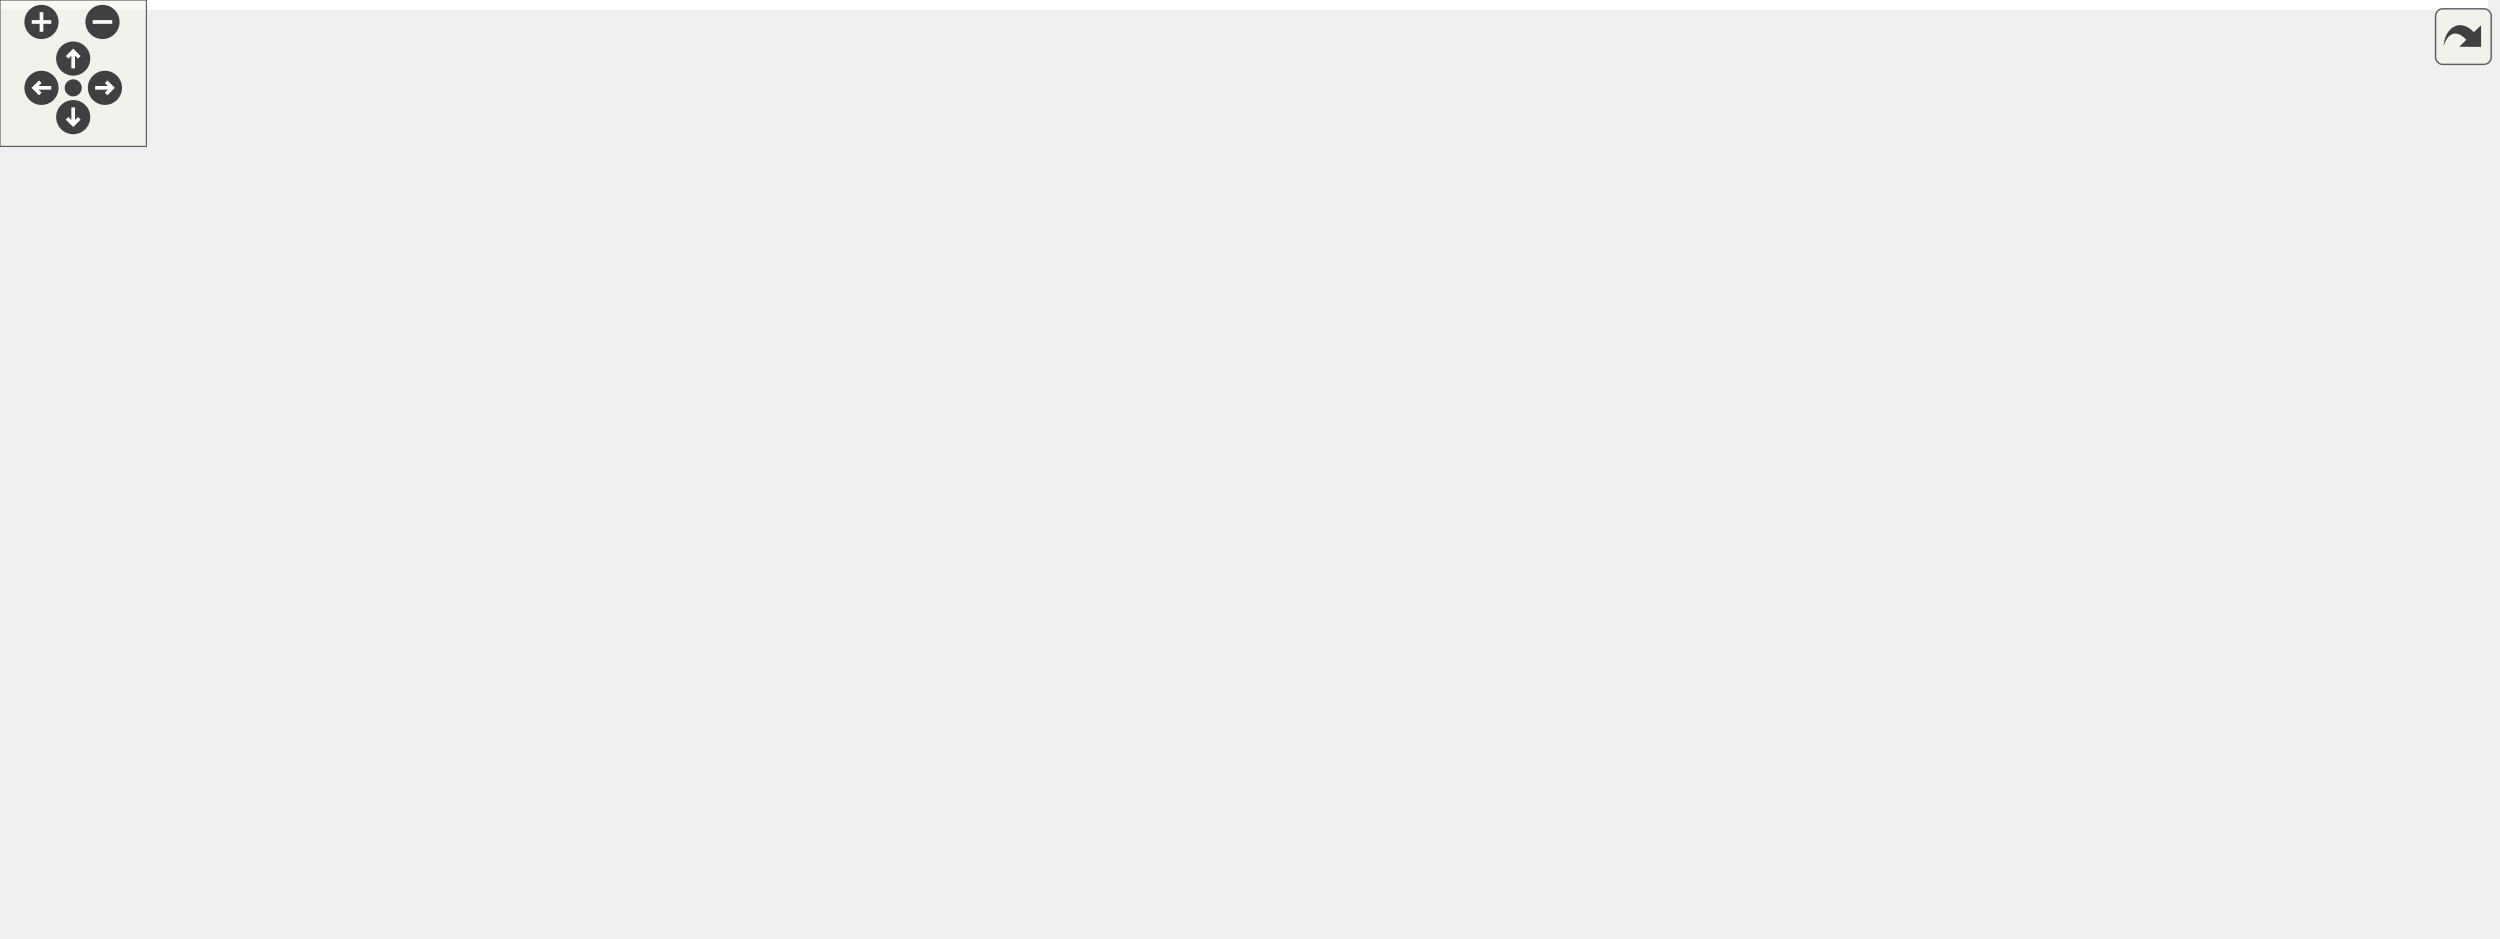
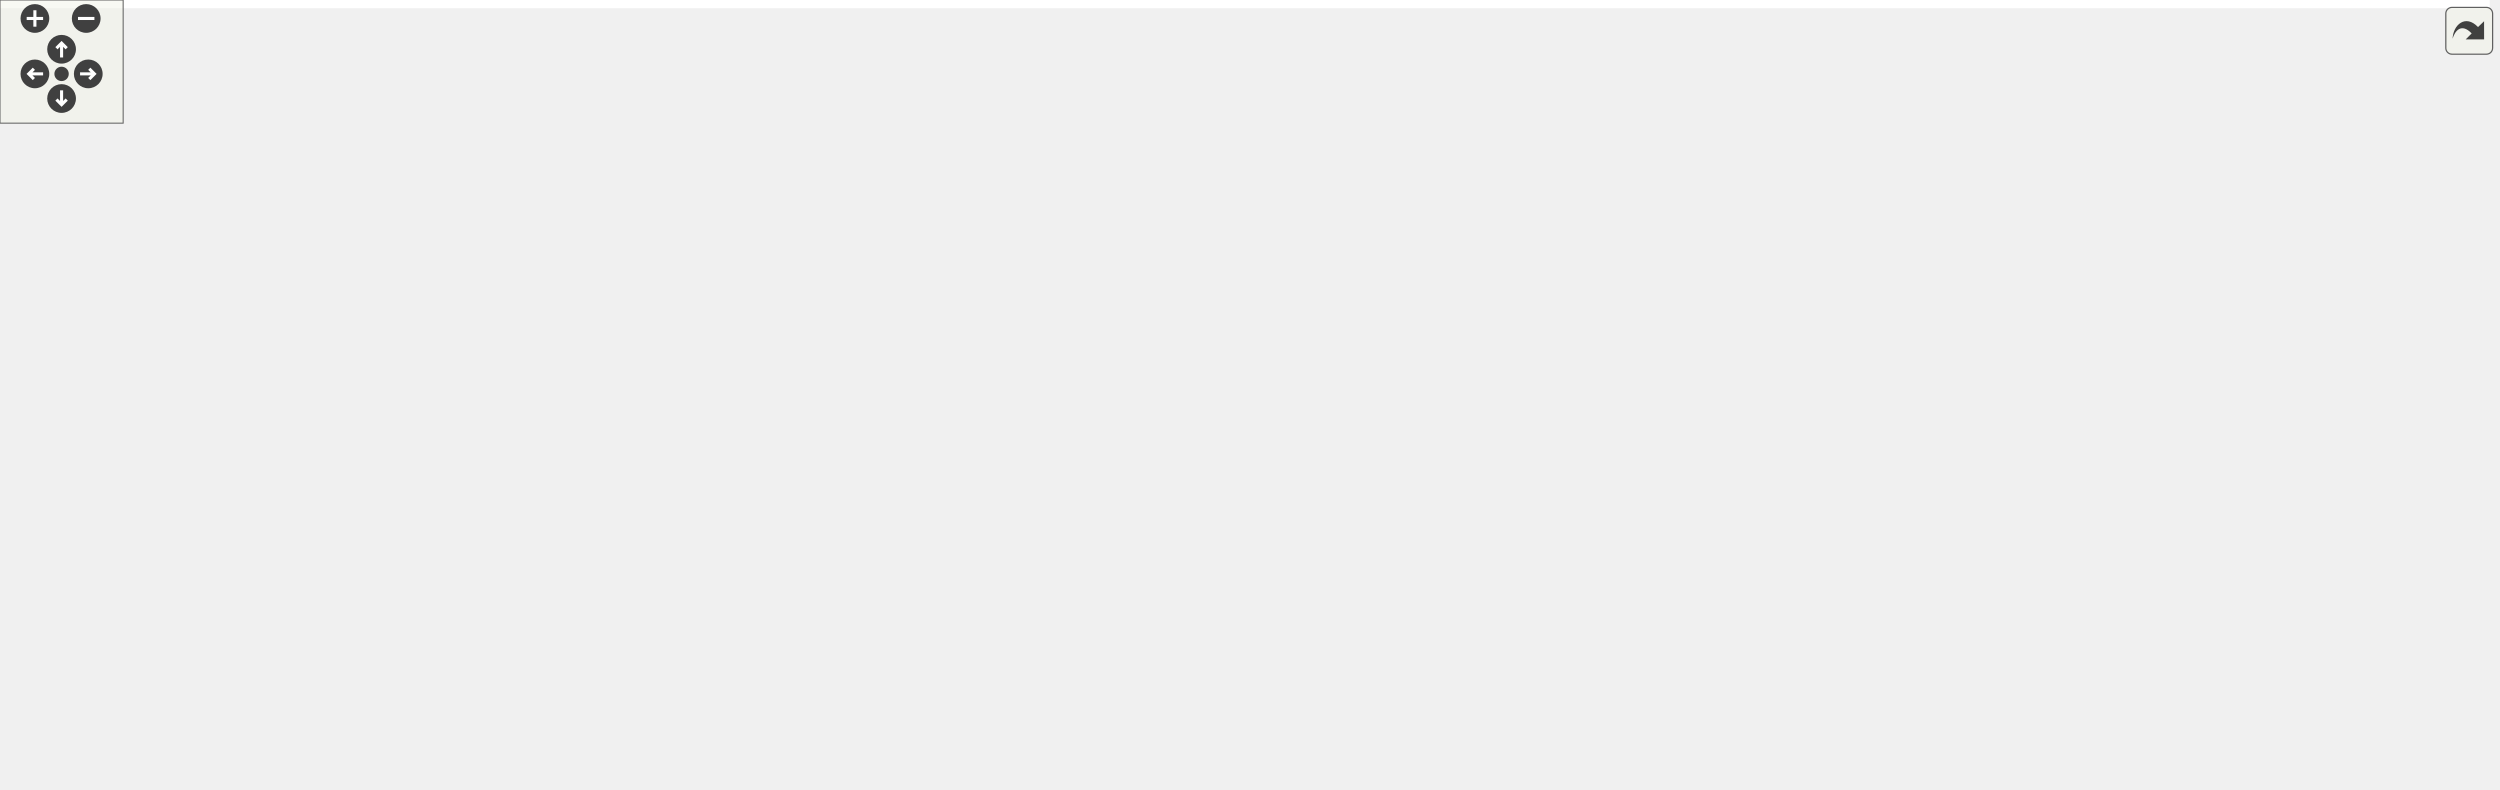
<svg xmlns="http://www.w3.org/2000/svg" xmlns:xlink="http://www.w3.org/1999/xlink" id="main" version="1.1" xml:space="preserve">
  <style type="text/css">
.edge:hover path { stroke: red; }
.edge:hover polygon { stroke: red; fill: red; }
</style>
  <defs>
    <circle id="rim" cx="0" cy="0" r="7" />
    <circle id="rim2" cx="0" cy="0" r="3.5" />
    <g id="zoomPlus">
      <use xlink:href="#rim" fill="#404040">
        <set attributeName="fill" to="#808080" begin="zoomplus.mouseover" end="zoomplus.mouseout" />
      </use>
      <path d="M-4,0h8M0,-4v8" fill="none" stroke="white" stroke-width="1.5" pointer-events="none" />
    </g>
    <g id="zoomMin">
      <use xlink:href="#rim" fill="#404040">
        <set attributeName="fill" to="#808080" begin="zoomminus.mouseover" end="zoomminus.mouseout" />
      </use>
      <path d="M-4,0h8" fill="none" stroke="white" stroke-width="1.5" pointer-events="none" />
    </g>
    <g id="dirArrow">
      <path fill="none" stroke="white" stroke-width="1.5" d="M0,-3.0v7 M-2.5,-0.5L0,-3.0L2.5,-0.5" />
    </g>
    <g id="resetDef">
      <use xlink:href="#rim2" fill="#404040">
        <set attributeName="fill" to="#808080" begin="reset.mouseover" end="reset.mouseout" />
      </use>
    </g>
  </defs>
  <svg id="graph" class="graph">
    <g id="viewport">
-       <polygon fill="white" stroke="transparent" points="-4,4 -4,-324 1019.5,-324 1019.5,4 -4,4" />
+       <polygon fill="white" stroke="transparent" points="-4,4 -4,-324 1213,-324 1213,4 -4,4" />
      <g id="node1" class="node">
        <g id="a_node1">
          <a xlink:title=" ">
-             <polygon fill="#bfbfbf" stroke="black" points="686,-267.5 686,-319.5 835,-319.5 835,-267.5 686,-267.5" />
-             <text text-anchor="start" x="694" y="-307.5" font-family="Helvetica,sans-Serif" font-size="10.00">/home/runner/work/Radium</text>
-             <text text-anchor="start" x="694" y="-296.5" font-family="Helvetica,sans-Serif" font-size="10.00">-Engine/Radium-Engine/src</text>
-             <text text-anchor="start" x="694" y="-285.5" font-family="Helvetica,sans-Serif" font-size="10.00">/Radium-Engine/src/Engine</text>
-             <text text-anchor="middle" x="760.5" y="-274.5" font-family="Helvetica,sans-Serif" font-size="10.00">/Data/SimpleMaterial.inl</text>
+             <polygon fill="#bfbfbf" stroke="black" points="773,-267.5 773,-319.5 922,-319.5 922,-267.5 773,-267.5" />
+             <text text-anchor="start" x="781" y="-307.5" font-family="Helvetica,sans-Serif" font-size="10.00">/home/runner/work/Radium</text>
+             <text text-anchor="start" x="781" y="-296.5" font-family="Helvetica,sans-Serif" font-size="10.00">-Engine/Radium-Engine/src</text>
+             <text text-anchor="start" x="781" y="-285.5" font-family="Helvetica,sans-Serif" font-size="10.00">/Radium-Engine/src/Engine</text>
+             <text text-anchor="middle" x="847.5" y="-274.5" font-family="Helvetica,sans-Serif" font-size="10.00">/Data/SimpleMaterial.inl</text>
          </a>
        </g>
      </g>
      <g id="node2" class="node">
        <g id="a_node2">
          <a xlink:href="SimpleMaterial_8hpp.html" target="_top" xlink:title=" ">
-             <polygon fill="white" stroke="black" points="686,-178.5 686,-230.5 835,-230.5 835,-178.5 686,-178.5" />
-             <text text-anchor="start" x="694" y="-218.5" font-family="Helvetica,sans-Serif" font-size="10.00">/home/runner/work/Radium</text>
-             <text text-anchor="start" x="694" y="-207.5" font-family="Helvetica,sans-Serif" font-size="10.00">-Engine/Radium-Engine/src</text>
-             <text text-anchor="start" x="694" y="-196.5" font-family="Helvetica,sans-Serif" font-size="10.00">/Radium-Engine/src/Engine</text>
-             <text text-anchor="middle" x="760.5" y="-185.5" font-family="Helvetica,sans-Serif" font-size="10.00">/Data/SimpleMaterial.hpp</text>
+             <polygon fill="white" stroke="black" points="773,-178.5 773,-230.5 922,-230.5 922,-178.5 773,-178.5" />
+             <text text-anchor="start" x="781" y="-218.5" font-family="Helvetica,sans-Serif" font-size="10.00">/home/runner/work/Radium</text>
+             <text text-anchor="start" x="781" y="-207.5" font-family="Helvetica,sans-Serif" font-size="10.00">-Engine/Radium-Engine/src</text>
+             <text text-anchor="start" x="781" y="-196.5" font-family="Helvetica,sans-Serif" font-size="10.00">/Radium-Engine/src/Engine</text>
+             <text text-anchor="middle" x="847.5" y="-185.5" font-family="Helvetica,sans-Serif" font-size="10.00">/Data/SimpleMaterial.hpp</text>
          </a>
        </g>
      </g>
      <g id="edge1" class="edge">
-         <path fill="none" stroke="midnightblue" d="M760.5,-257.19C760.5,-248.28 760.5,-238.9 760.5,-230.61" />
-         <polygon fill="midnightblue" stroke="midnightblue" points="757,-257.34 760.5,-267.34 764,-257.34 757,-257.34" />
+         <path fill="none" stroke="midnightblue" d="M847.5,-257.19C847.5,-248.28 847.5,-238.9 847.5,-230.61" />
+         <polygon fill="midnightblue" stroke="midnightblue" points="844,-257.34 847.5,-267.34 851,-257.34 844,-257.34" />
      </g>
      <g id="node3" class="node">
        <g id="a_node3">
          <a xlink:href="PlainMaterial_8hpp.html" target="_top" xlink:title=" ">
            <polygon fill="white" stroke="black" points="422,-89.5 422,-141.5 571,-141.5 571,-89.5 422,-89.5" />
            <text text-anchor="start" x="430" y="-129.5" font-family="Helvetica,sans-Serif" font-size="10.00">/home/runner/work/Radium</text>
            <text text-anchor="start" x="430" y="-118.5" font-family="Helvetica,sans-Serif" font-size="10.00">-Engine/Radium-Engine/src</text>
            <text text-anchor="start" x="430" y="-107.5" font-family="Helvetica,sans-Serif" font-size="10.00">/Radium-Engine/src/Engine</text>
            <text text-anchor="middle" x="496.5" y="-96.5" font-family="Helvetica,sans-Serif" font-size="10.00">/Data/PlainMaterial.hpp</text>
          </a>
        </g>
      </g>
      <g id="edge2" class="edge">
-         <path fill="none" stroke="midnightblue" d="M676.09,-175.68C642.43,-164.59 604.01,-151.93 571.37,-141.17" />
-         <polygon fill="midnightblue" stroke="midnightblue" points="675.31,-179.11 685.91,-178.92 677.5,-172.46 675.31,-179.11" />
+         <path fill="none" stroke="midnightblue" d="M762.69,-182.48C704.27,-168 627.37,-148.94 571.25,-135.03" />
+         <polygon fill="midnightblue" stroke="midnightblue" points="762.08,-185.93 772.63,-184.94 763.77,-179.14 762.08,-185.93" />
      </g>
      <g id="node9" class="node">
        <g id="a_node9">
          <a xlink:href="LambertianMaterial_8hpp.html" target="_top" xlink:title=" ">
-             <polygon fill="white" stroke="black" points="679,-89.5 679,-141.5 842,-141.5 842,-89.5 679,-89.5" />
-             <text text-anchor="start" x="687" y="-129.5" font-family="Helvetica,sans-Serif" font-size="10.00">/home/runner/work/Radium</text>
-             <text text-anchor="start" x="687" y="-118.5" font-family="Helvetica,sans-Serif" font-size="10.00">-Engine/Radium-Engine/src</text>
-             <text text-anchor="start" x="687" y="-107.5" font-family="Helvetica,sans-Serif" font-size="10.00">/Radium-Engine/src/Engine</text>
-             <text text-anchor="middle" x="760.5" y="-96.5" font-family="Helvetica,sans-Serif" font-size="10.00">/Data/LambertianMaterial.hpp</text>
+             <polygon fill="white" stroke="black" points="766,-89.5 766,-141.5 929,-141.5 929,-89.5 766,-89.5" />
+             <text text-anchor="start" x="774" y="-129.5" font-family="Helvetica,sans-Serif" font-size="10.00">/home/runner/work/Radium</text>
+             <text text-anchor="start" x="774" y="-118.5" font-family="Helvetica,sans-Serif" font-size="10.00">-Engine/Radium-Engine/src</text>
+             <text text-anchor="start" x="774" y="-107.5" font-family="Helvetica,sans-Serif" font-size="10.00">/Radium-Engine/src/Engine</text>
+             <text text-anchor="middle" x="847.5" y="-96.5" font-family="Helvetica,sans-Serif" font-size="10.00">/Data/LambertianMaterial.hpp</text>
          </a>
        </g>
      </g>
      <g id="edge8" class="edge">
-         <path fill="none" stroke="midnightblue" d="M760.5,-168.19C760.5,-159.28 760.5,-149.9 760.5,-141.61" />
-         <polygon fill="midnightblue" stroke="midnightblue" points="757,-168.34 760.5,-178.34 764,-168.34 757,-168.34" />
-       </g>
-       <g id="node11" class="node">
-         <g id="a_node11">
+         <path fill="none" stroke="midnightblue" d="M847.5,-168.19C847.5,-159.28 847.5,-149.9 847.5,-141.61" />
+         <polygon fill="midnightblue" stroke="midnightblue" points="844,-168.34 847.5,-178.34 851,-168.34 844,-168.34" />
+       </g>
+       <g id="node12" class="node">
+         <g id="a_node12">
          <a xlink:href="SimpleMaterial_8cpp.html" target="_top" xlink:title=" ">
-             <polygon fill="white" stroke="black" points="860,-89.5 860,-141.5 1009,-141.5 1009,-89.5 860,-89.5" />
-             <text text-anchor="start" x="868" y="-129.5" font-family="Helvetica,sans-Serif" font-size="10.00">/home/runner/work/Radium</text>
-             <text text-anchor="start" x="868" y="-118.5" font-family="Helvetica,sans-Serif" font-size="10.00">-Engine/Radium-Engine/src</text>
-             <text text-anchor="start" x="868" y="-107.5" font-family="Helvetica,sans-Serif" font-size="10.00">/Radium-Engine/src/Engine</text>
-             <text text-anchor="middle" x="934.5" y="-96.5" font-family="Helvetica,sans-Serif" font-size="10.00">/Data/SimpleMaterial.cpp</text>
-           </a>
-         </g>
-       </g>
-       <g id="edge11" class="edge">
-         <path fill="none" stroke="midnightblue" d="M819.95,-173.78C840.88,-163.31 864.19,-151.66 884.29,-141.61" />
-         <polygon fill="midnightblue" stroke="midnightblue" points="818.21,-170.73 810.83,-178.34 821.34,-176.99 818.21,-170.73" />
+             <polygon fill="white" stroke="black" points="947,-89.5 947,-141.5 1096,-141.5 1096,-89.5 947,-89.5" />
+             <text text-anchor="start" x="955" y="-129.5" font-family="Helvetica,sans-Serif" font-size="10.00">/home/runner/work/Radium</text>
+             <text text-anchor="start" x="955" y="-118.5" font-family="Helvetica,sans-Serif" font-size="10.00">-Engine/Radium-Engine/src</text>
+             <text text-anchor="start" x="955" y="-107.5" font-family="Helvetica,sans-Serif" font-size="10.00">/Radium-Engine/src/Engine</text>
+             <text text-anchor="middle" x="1021.5" y="-96.5" font-family="Helvetica,sans-Serif" font-size="10.00">/Data/SimpleMaterial.cpp</text>
+           </a>
+         </g>
+       </g>
+       <g id="edge12" class="edge">
+         <path fill="none" stroke="midnightblue" d="M906.95,-173.78C927.88,-163.31 951.19,-151.66 971.29,-141.61" />
+         <polygon fill="midnightblue" stroke="midnightblue" points="905.21,-170.73 897.83,-178.34 908.34,-176.99 905.21,-170.73" />
      </g>
      <g id="node4" class="node">
        <g id="a_node4">
          <a xlink:href="DrawPrimitives_8cpp.html" target="_top" xlink:title=" ">
            <polygon fill="white" stroke="black" points="0,-0.5 0,-52.5 149,-52.5 149,-0.5 0,-0.5" />
            <text text-anchor="start" x="8" y="-40.5" font-family="Helvetica,sans-Serif" font-size="10.00">/home/runner/work/Radium</text>
            <text text-anchor="start" x="8" y="-29.5" font-family="Helvetica,sans-Serif" font-size="10.00">-Engine/Radium-Engine/src</text>
            <text text-anchor="start" x="8" y="-18.5" font-family="Helvetica,sans-Serif" font-size="10.00">/Radium-Engine/src/Engine</text>
            <text text-anchor="middle" x="74.5" y="-7.5" font-family="Helvetica,sans-Serif" font-size="10.00">/Data/DrawPrimitives.cpp</text>
          </a>
        </g>
      </g>
      <g id="edge3" class="edge">
        <path fill="none" stroke="midnightblue" d="M411.96,-102.02C343.02,-91.16 243.36,-73.9 157.5,-53 154.72,-52.32 151.89,-51.61 149.04,-50.86" />
        <polygon fill="midnightblue" stroke="midnightblue" points="411.48,-105.49 421.9,-103.57 412.56,-98.57 411.48,-105.49" />
      </g>
      <g id="node5" class="node">
        <g id="a_node5">
          <a xlink:href="PlainMaterial_8cpp.html" target="_top" xlink:title=" ">
            <polygon fill="white" stroke="black" points="167,-0.5 167,-52.5 316,-52.5 316,-0.5 167,-0.5" />
            <text text-anchor="start" x="175" y="-40.5" font-family="Helvetica,sans-Serif" font-size="10.00">/home/runner/work/Radium</text>
            <text text-anchor="start" x="175" y="-29.5" font-family="Helvetica,sans-Serif" font-size="10.00">-Engine/Radium-Engine/src</text>
            <text text-anchor="start" x="175" y="-18.5" font-family="Helvetica,sans-Serif" font-size="10.00">/Radium-Engine/src/Engine</text>
            <text text-anchor="middle" x="241.5" y="-7.5" font-family="Helvetica,sans-Serif" font-size="10.00">/Data/PlainMaterial.cpp</text>
          </a>
        </g>
      </g>
      <g id="edge4" class="edge">
        <path fill="none" stroke="midnightblue" d="M413.37,-86.14C381.6,-75.3 345.63,-63.03 314.84,-52.52" />
        <polygon fill="midnightblue" stroke="midnightblue" points="412.49,-89.54 423.09,-89.45 414.75,-82.91 412.49,-89.54" />
      </g>
      <g id="node6" class="node">
        <g id="a_node6">
          <a xlink:href="RadiumEngine_8cpp.html" target="_top" xlink:title=" ">
            <polygon fill="white" stroke="black" points="686,-0.5 686,-52.5 835,-52.5 835,-0.5 686,-0.5" />
            <text text-anchor="start" x="694" y="-40.5" font-family="Helvetica,sans-Serif" font-size="10.00">/home/runner/work/Radium</text>
            <text text-anchor="start" x="694" y="-29.5" font-family="Helvetica,sans-Serif" font-size="10.00">-Engine/Radium-Engine/src</text>
            <text text-anchor="start" x="694" y="-18.5" font-family="Helvetica,sans-Serif" font-size="10.00">/Radium-Engine/src/Engine</text>
            <text text-anchor="middle" x="760.5" y="-7.5" font-family="Helvetica,sans-Serif" font-size="10.00">/RadiumEngine.cpp</text>
          </a>
        </g>
      </g>
      <g id="edge5" class="edge">
        <path fill="none" stroke="midnightblue" d="M580.91,-86.68C614.57,-75.59 652.99,-62.93 685.63,-52.17" />
        <polygon fill="midnightblue" stroke="midnightblue" points="579.5,-83.46 571.09,-89.92 581.69,-90.11 579.5,-83.46" />
      </g>
      <g id="node7" class="node">
        <g id="a_node7">
          <a xlink:href="Camera_8cpp.html" target="_top" xlink:title=" ">
            <polygon fill="white" stroke="black" points="334,-0.5 334,-52.5 483,-52.5 483,-0.5 334,-0.5" />
            <text text-anchor="start" x="342" y="-40.5" font-family="Helvetica,sans-Serif" font-size="10.00">/home/runner/work/Radium</text>
            <text text-anchor="start" x="342" y="-29.5" font-family="Helvetica,sans-Serif" font-size="10.00">-Engine/Radium-Engine/src</text>
            <text text-anchor="start" x="342" y="-18.5" font-family="Helvetica,sans-Serif" font-size="10.00">/Radium-Engine/src/Engine</text>
            <text text-anchor="middle" x="408.5" y="-7.5" font-family="Helvetica,sans-Serif" font-size="10.00">/Scene/Camera.cpp</text>
          </a>
        </g>
      </g>
      <g id="edge6" class="edge">
        <path fill="none" stroke="midnightblue" d="M463.7,-82.08C453.85,-72.34 443.19,-61.8 433.9,-52.61" />
        <polygon fill="midnightblue" stroke="midnightblue" points="461.47,-84.79 471.05,-89.34 466.4,-79.82 461.47,-84.79" />
      </g>
      <g id="node8" class="node">
        <g id="a_node8">
          <a xlink:href="Gizmo_8cpp.html" target="_top" xlink:title=" ">
            <polygon fill="white" stroke="black" points="501,-0.5 501,-52.5 668,-52.5 668,-0.5 501,-0.5" />
            <text text-anchor="start" x="509" y="-40.5" font-family="Helvetica,sans-Serif" font-size="10.00">/home/runner/work/Radium</text>
            <text text-anchor="start" x="509" y="-29.5" font-family="Helvetica,sans-Serif" font-size="10.00">-Engine/Radium-Engine/src</text>
            <text text-anchor="start" x="509" y="-18.5" font-family="Helvetica,sans-Serif" font-size="10.00">/Radium-Engine/src/Gui/Viewer</text>
            <text text-anchor="middle" x="584.5" y="-7.5" font-family="Helvetica,sans-Serif" font-size="10.00">/Gizmo/Gizmo.cpp</text>
          </a>
        </g>
      </g>
      <g id="edge7" class="edge">
        <path fill="none" stroke="midnightblue" d="M529.3,-82.08C539.15,-72.34 549.81,-61.8 559.1,-52.61" />
        <polygon fill="midnightblue" stroke="midnightblue" points="526.6,-79.82 521.95,-89.34 531.53,-84.79 526.6,-79.82" />
      </g>
      <g id="edge10" class="edge">
-         <path fill="none" stroke="midnightblue" d="M760.5,-79.19C760.5,-70.28 760.5,-60.9 760.5,-52.61" />
-         <polygon fill="midnightblue" stroke="midnightblue" points="757,-79.34 760.5,-89.34 764,-79.34 757,-79.34" />
+         <path fill="none" stroke="midnightblue" d="M815.08,-82.08C805.34,-72.34 794.8,-61.8 785.61,-52.61" />
+         <polygon fill="midnightblue" stroke="midnightblue" points="812.79,-84.74 822.34,-89.34 817.74,-79.79 812.79,-84.74" />
      </g>
      <g id="node10" class="node">
        <g id="a_node10">
          <a xlink:href="LambertianMaterial_8cpp.html" target="_top" xlink:title=" ">
            <polygon fill="white" stroke="black" points="853.5,-0.5 853.5,-52.5 1015.5,-52.5 1015.5,-0.5 853.5,-0.5" />
            <text text-anchor="start" x="861.5" y="-40.5" font-family="Helvetica,sans-Serif" font-size="10.00">/home/runner/work/Radium</text>
            <text text-anchor="start" x="861.5" y="-29.5" font-family="Helvetica,sans-Serif" font-size="10.00">-Engine/Radium-Engine/src</text>
            <text text-anchor="start" x="861.5" y="-18.5" font-family="Helvetica,sans-Serif" font-size="10.00">/Radium-Engine/src/Engine</text>
            <text text-anchor="middle" x="934.5" y="-7.5" font-family="Helvetica,sans-Serif" font-size="10.00">/Data/LambertianMaterial.cpp</text>
          </a>
        </g>
      </g>
      <g id="edge9" class="edge">
-         <path fill="none" stroke="midnightblue" d="M819.95,-84.78C840.88,-74.31 864.19,-62.66 884.29,-52.61" />
-         <polygon fill="midnightblue" stroke="midnightblue" points="818.21,-81.73 810.83,-89.34 821.34,-87.99 818.21,-81.73" />
+         <path fill="none" stroke="midnightblue" d="M879.92,-82.08C889.66,-72.34 900.2,-61.8 909.39,-52.61" />
+         <polygon fill="midnightblue" stroke="midnightblue" points="877.26,-79.79 872.66,-89.34 882.21,-84.74 877.26,-79.79" />
+       </g>
+       <g id="node11" class="node">
+         <g id="a_node11">
+           <a xlink:href="ForwardRenderer_8cpp.html" target="_top" xlink:title=" ">
+             <polygon fill="white" stroke="black" points="1034,-0.5 1034,-52.5 1209,-52.5 1209,-0.5 1034,-0.5" />
+             <text text-anchor="start" x="1042" y="-40.5" font-family="Helvetica,sans-Serif" font-size="10.00">/home/runner/work/Radium</text>
+             <text text-anchor="start" x="1042" y="-29.5" font-family="Helvetica,sans-Serif" font-size="10.00">-Engine/Radium-Engine/src</text>
+             <text text-anchor="start" x="1042" y="-18.5" font-family="Helvetica,sans-Serif" font-size="10.00">/Radium-Engine/src/Engine</text>
+             <text text-anchor="middle" x="1121.5" y="-7.5" font-family="Helvetica,sans-Serif" font-size="10.00">/Rendering/ForwardRenderer.cpp</text>
+           </a>
+         </g>
+       </g>
+       <g id="edge11" class="edge">
+         <path fill="none" stroke="midnightblue" d="M935.94,-86.42C970.29,-75.51 1009.33,-63.12 1042.7,-52.52" />
+         <polygon fill="midnightblue" stroke="midnightblue" points="934.86,-83.09 926.38,-89.45 936.97,-89.76 934.86,-83.09" />
      </g>
    </g>
  </svg>
  <g id="navigator" transform="translate(0 0)" fill="#404254">
    <rect fill="#f2f5e9" fill-opacity="0.5" stroke="#606060" stroke-width=".5" x="0" y="0" width="60" height="60" />
    <use id="zoomplus" xlink:href="#zoomPlus" x="17" y="9" />
    <use id="zoomminus" xlink:href="#zoomMin" x="42" y="9" />
    <use id="reset" xlink:href="#resetDef" x="30" y="36" />
    <g id="arrowUp" xlink:href="#dirArrow" transform="translate(30 24)">
      <use xlink:href="#rim" fill="#404040">
        <set attributeName="fill" to="#808080" begin="arrowUp.mouseover" end="arrowUp.mouseout" />
      </use>
      <path fill="none" stroke="white" stroke-width="1.5" d="M0,-3.0v7 M-2.5,-0.5L0,-3.0L2.5,-0.5" />
    </g>
    <g id="arrowRight" xlink:href="#dirArrow" transform="rotate(90) translate(36 -43)">
      <use xlink:href="#rim" fill="#404040">
        <set attributeName="fill" to="#808080" begin="arrowRight.mouseover" end="arrowRight.mouseout" />
      </use>
      <path fill="none" stroke="white" stroke-width="1.5" d="M0,-3.0v7 M-2.5,-0.5L0,-3.0L2.5,-0.5" />
    </g>
    <g id="arrowDown" xlink:href="#dirArrow" transform="rotate(180) translate(-30 -48)">
      <use xlink:href="#rim" fill="#404040">
        <set attributeName="fill" to="#808080" begin="arrowDown.mouseover" end="arrowDown.mouseout" />
      </use>
      <path fill="none" stroke="white" stroke-width="1.5" d="M0,-3.0v7 M-2.5,-0.5L0,-3.0L2.5,-0.5" />
    </g>
    <g id="arrowLeft" xlink:href="#dirArrow" transform="rotate(270) translate(-36 17)">
      <use xlink:href="#rim" fill="#404040">
        <set attributeName="fill" to="#808080" begin="arrowLeft.mouseover" end="arrowLeft.mouseout" />
      </use>
      <path fill="none" stroke="white" stroke-width="1.5" d="M0,-3.0v7 M-2.5,-0.5L0,-3.0L2.5,-0.5" />
    </g>
  </g>
  <svg viewBox="0 0 15 15" width="100%" height="30px" preserveAspectRatio="xMaxYMin meet">
    <g id="arrow_out" transform="scale(0.3 0.3)">
      <a xlink:href="SimpleMaterial_8inl__dep__incl_org.svg" target="_base">
        <rect id="button" ry="5" rx="5" y="6" x="6" height="38" width="38" fill="#f2f5e9" fill-opacity="0.5" stroke="#606060" stroke-width="1.0" />
        <path id="arrow" d="M 11.5,31.437 C 11.94,20.098 22.043,11.323 32.159,21.979 L 37.069,17.246 C 37.069,17.246 37.088,32 37.088,32 L 22.16,31.978 C 22.16,31.978 26.998,27.14 26.998,27.14 C 18.529,18.264 13.292,25.23 11.5,31.437 z" style="fill:#404040;" />
      </a>
    </g>
  </svg>
</svg>
